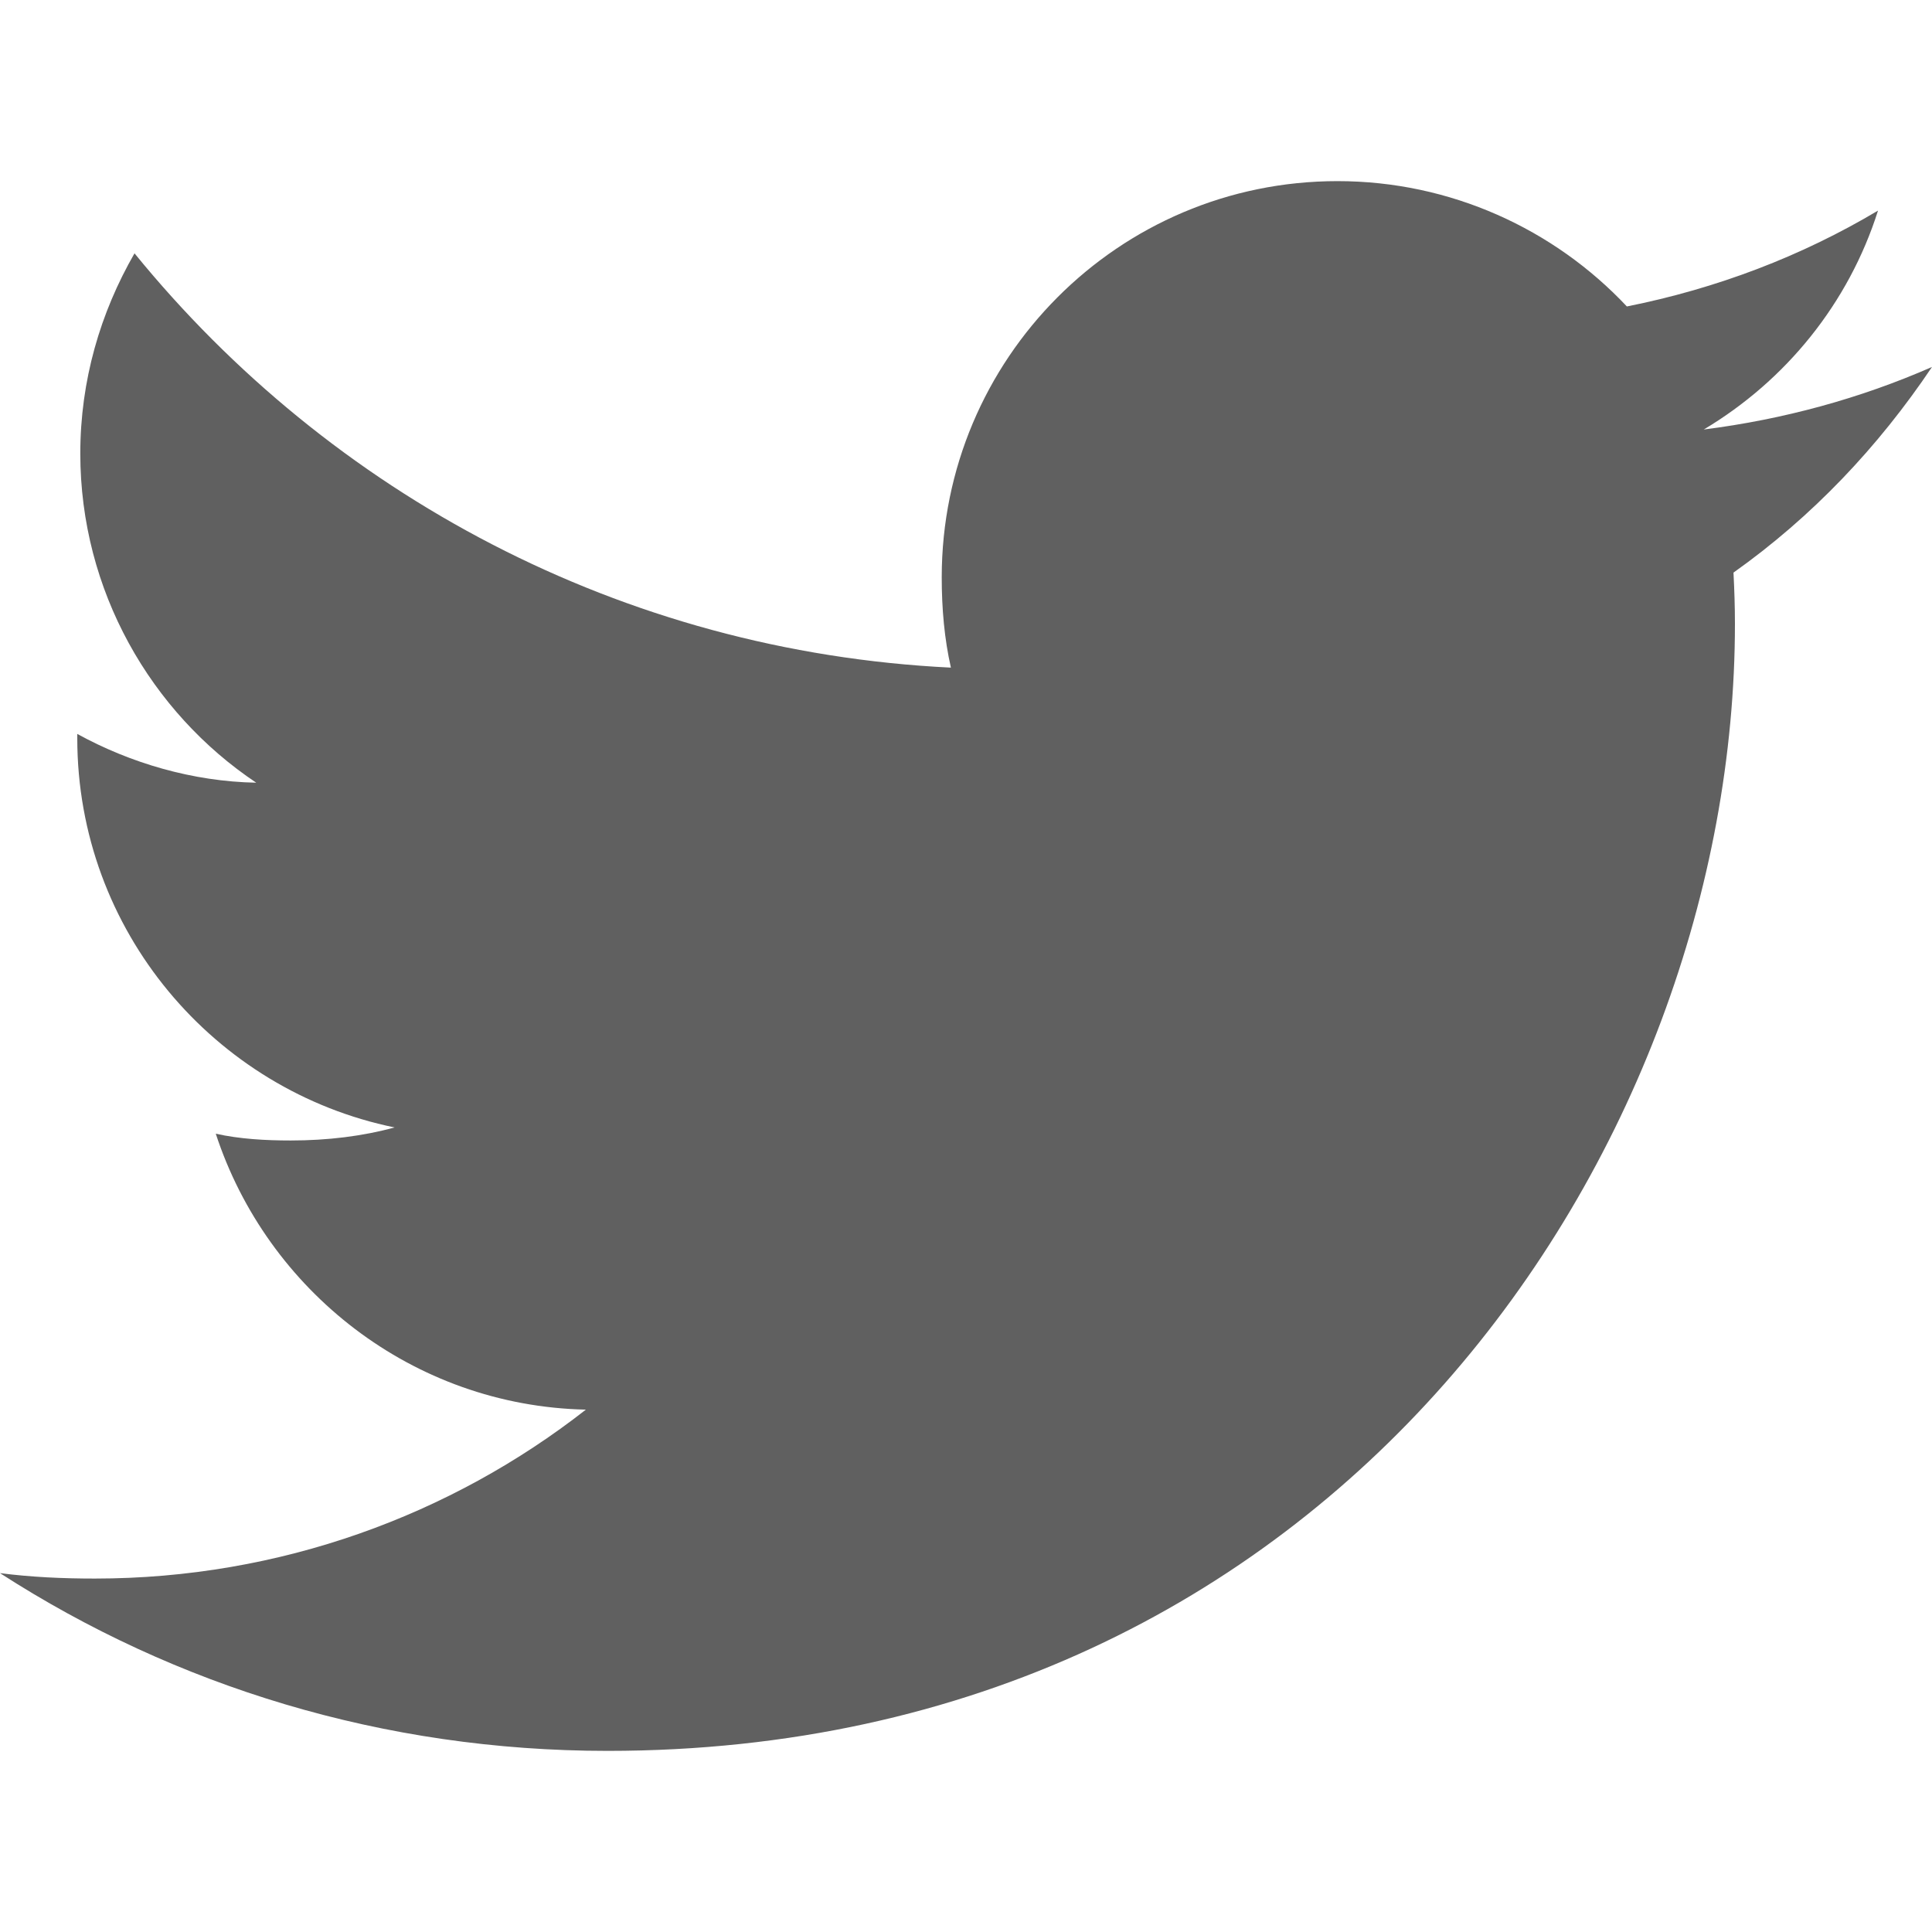
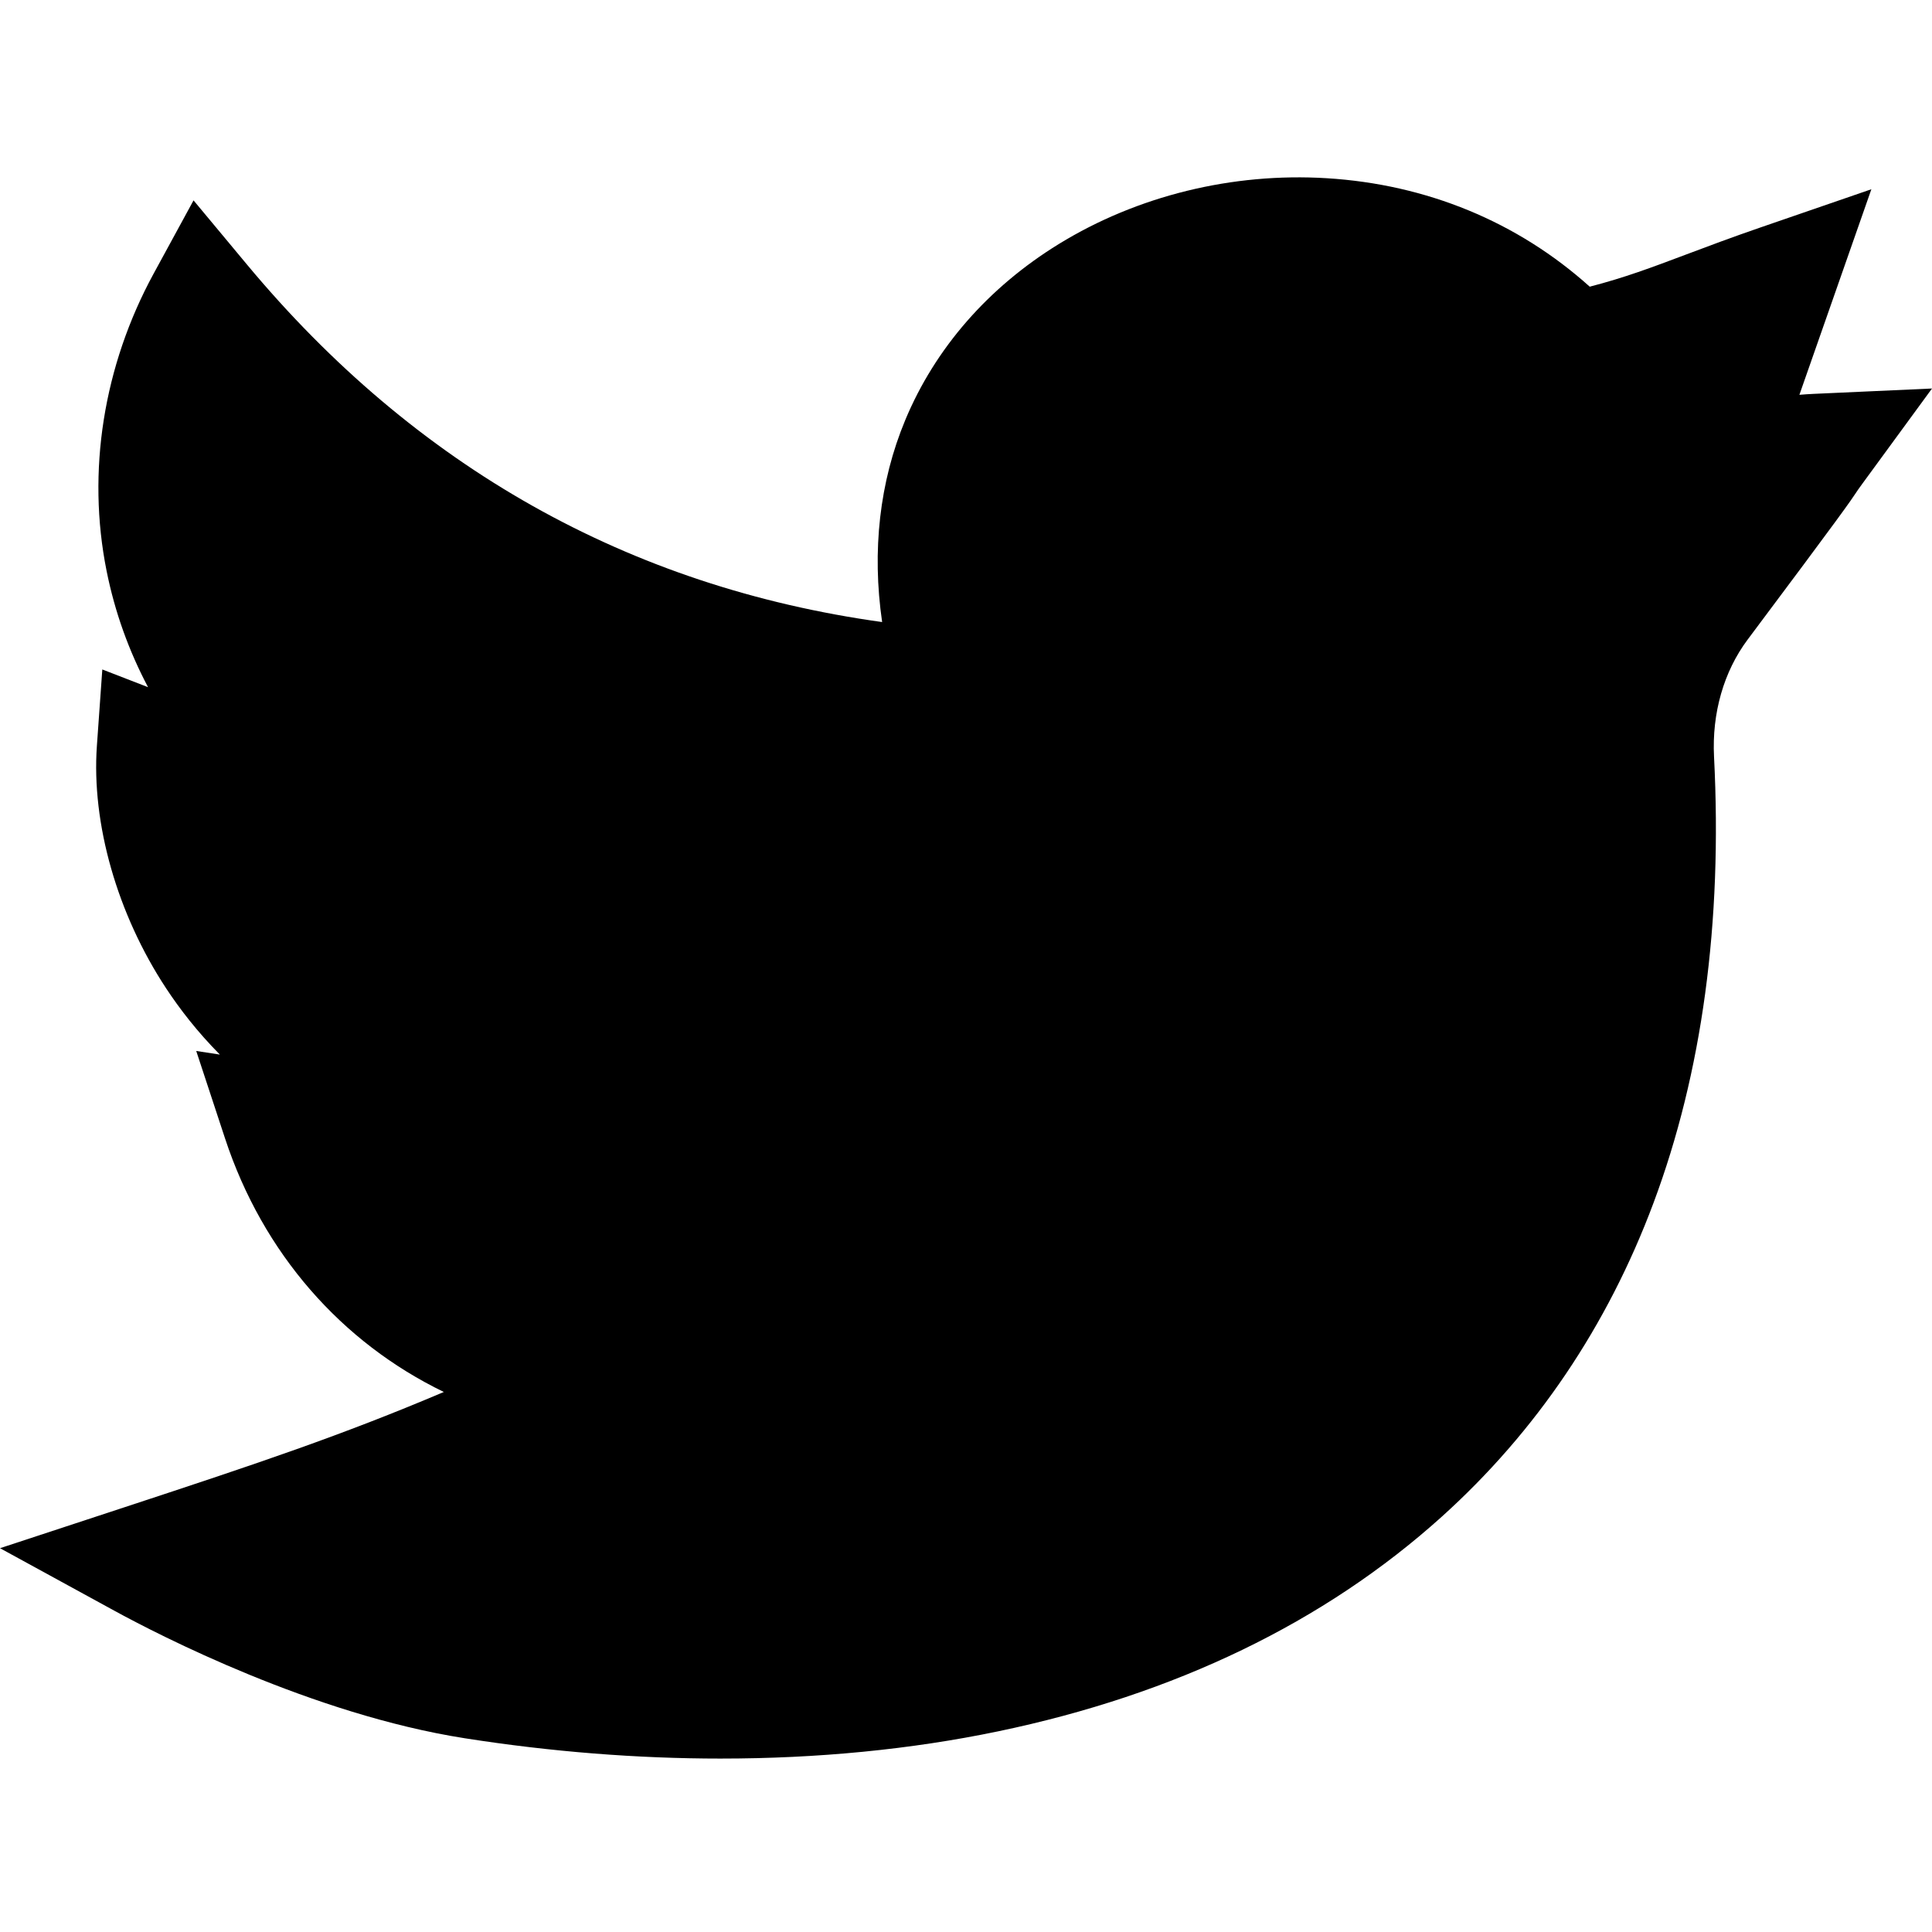
- <svg xmlns="http://www.w3.org/2000/svg" version="1.1" id="Capa_1" x="0px" y="0px" viewBox="0 0 512 512" style="enable-background:new 0 0 512 512;" xml:space="preserve" width="512px" height="512px">
-   <g>
-     <g>
-       <g>
-         <path d="M512,97.248c-19.04,8.352-39.328,13.888-60.48,16.576c21.76-12.992,38.368-33.408,46.176-58.016    c-20.288,12.096-42.688,20.64-66.56,25.408C411.872,60.704,384.416,48,354.464,48c-58.112,0-104.896,47.168-104.896,104.992    c0,8.32,0.704,16.32,2.432,23.936c-87.264-4.256-164.48-46.08-216.352-109.792c-9.056,15.712-14.368,33.696-14.368,53.056    c0,36.352,18.72,68.576,46.624,87.232c-16.864-0.32-33.408-5.216-47.424-12.928c0,0.32,0,0.736,0,1.152    c0,51.008,36.384,93.376,84.096,103.136c-8.544,2.336-17.856,3.456-27.52,3.456c-6.72,0-13.504-0.384-19.872-1.792    c13.6,41.568,52.192,72.128,98.08,73.12c-35.712,27.936-81.056,44.768-130.144,44.768c-8.608,0-16.864-0.384-25.12-1.44    C46.496,446.88,101.6,464,161.024,464c193.152,0,298.752-160,298.752-298.688c0-4.64-0.16-9.12-0.384-13.568    C480.224,136.96,497.728,118.496,512,97.248z" data-original="#000000" class="active-path" data-old_color="#000000" fill="#606060" />
-       </g>
-     </g>
-   </g>
+ <svg xmlns="http://www.w3.org/2000/svg" viewBox="0 -47 512.002 512">
+   <path d="m191.012 419.043c-22.141 0-44.93-1.793-67.855-5.387-40.379-6.336-81.254-27.457-92.82-33.781l-30.336-16.586 32.844-10.801c35.902-11.805 57.742-19.129 84.777-30.598-27.07-13.109-47.934-36.691-57.977-67.176l-7.641-23.195 6.266.957c-5.941-5.988-10.633-12.066-14.27-17.594-12.934-19.645-19.781-43.648-18.324-64.219l1.438-20.246 12.121 4.695c-5.113-9.656-8.809-19.969-10.98-30.777-5.293-26.359-.863-54.363 12.477-78.852l10.559-19.383 14.121 16.961c44.66 53.648 101.227 85.473 168.363 94.789-2.742-18.902-.688-37.145 6.113-53.496 7.918-19.039 22.004-35.184 40.723-46.691 20.789-12.777 46-18.969 70.988-17.434 26.512 1.629 50.582 11.562 69.699 28.746 9.336-2.426 16.215-5.016 25.512-8.516 5.594-2.105 11.938-4.496 19.875-7.23l29.25-10.078-19.074 54.477c1.258-.105 2.555-.195 3.91-.254l31.234-1.414-18.461 25.23c-1.059 1.445-1.328 1.855-1.703 2.422-1.488 2.242-3.34 5.031-28.68 38.867-6.344 8.473-9.512 19.508-8.922 31.078 2.246 43.969-3.148 83.75-16.043 118.234-12.195 32.625-31.094 60.617-56.164 83.199-31.023 27.938-70.582 47.066-117.582 56.848-23.055 4.797-47.812 7.203-73.438 7.203zm0 0" />
</svg>
